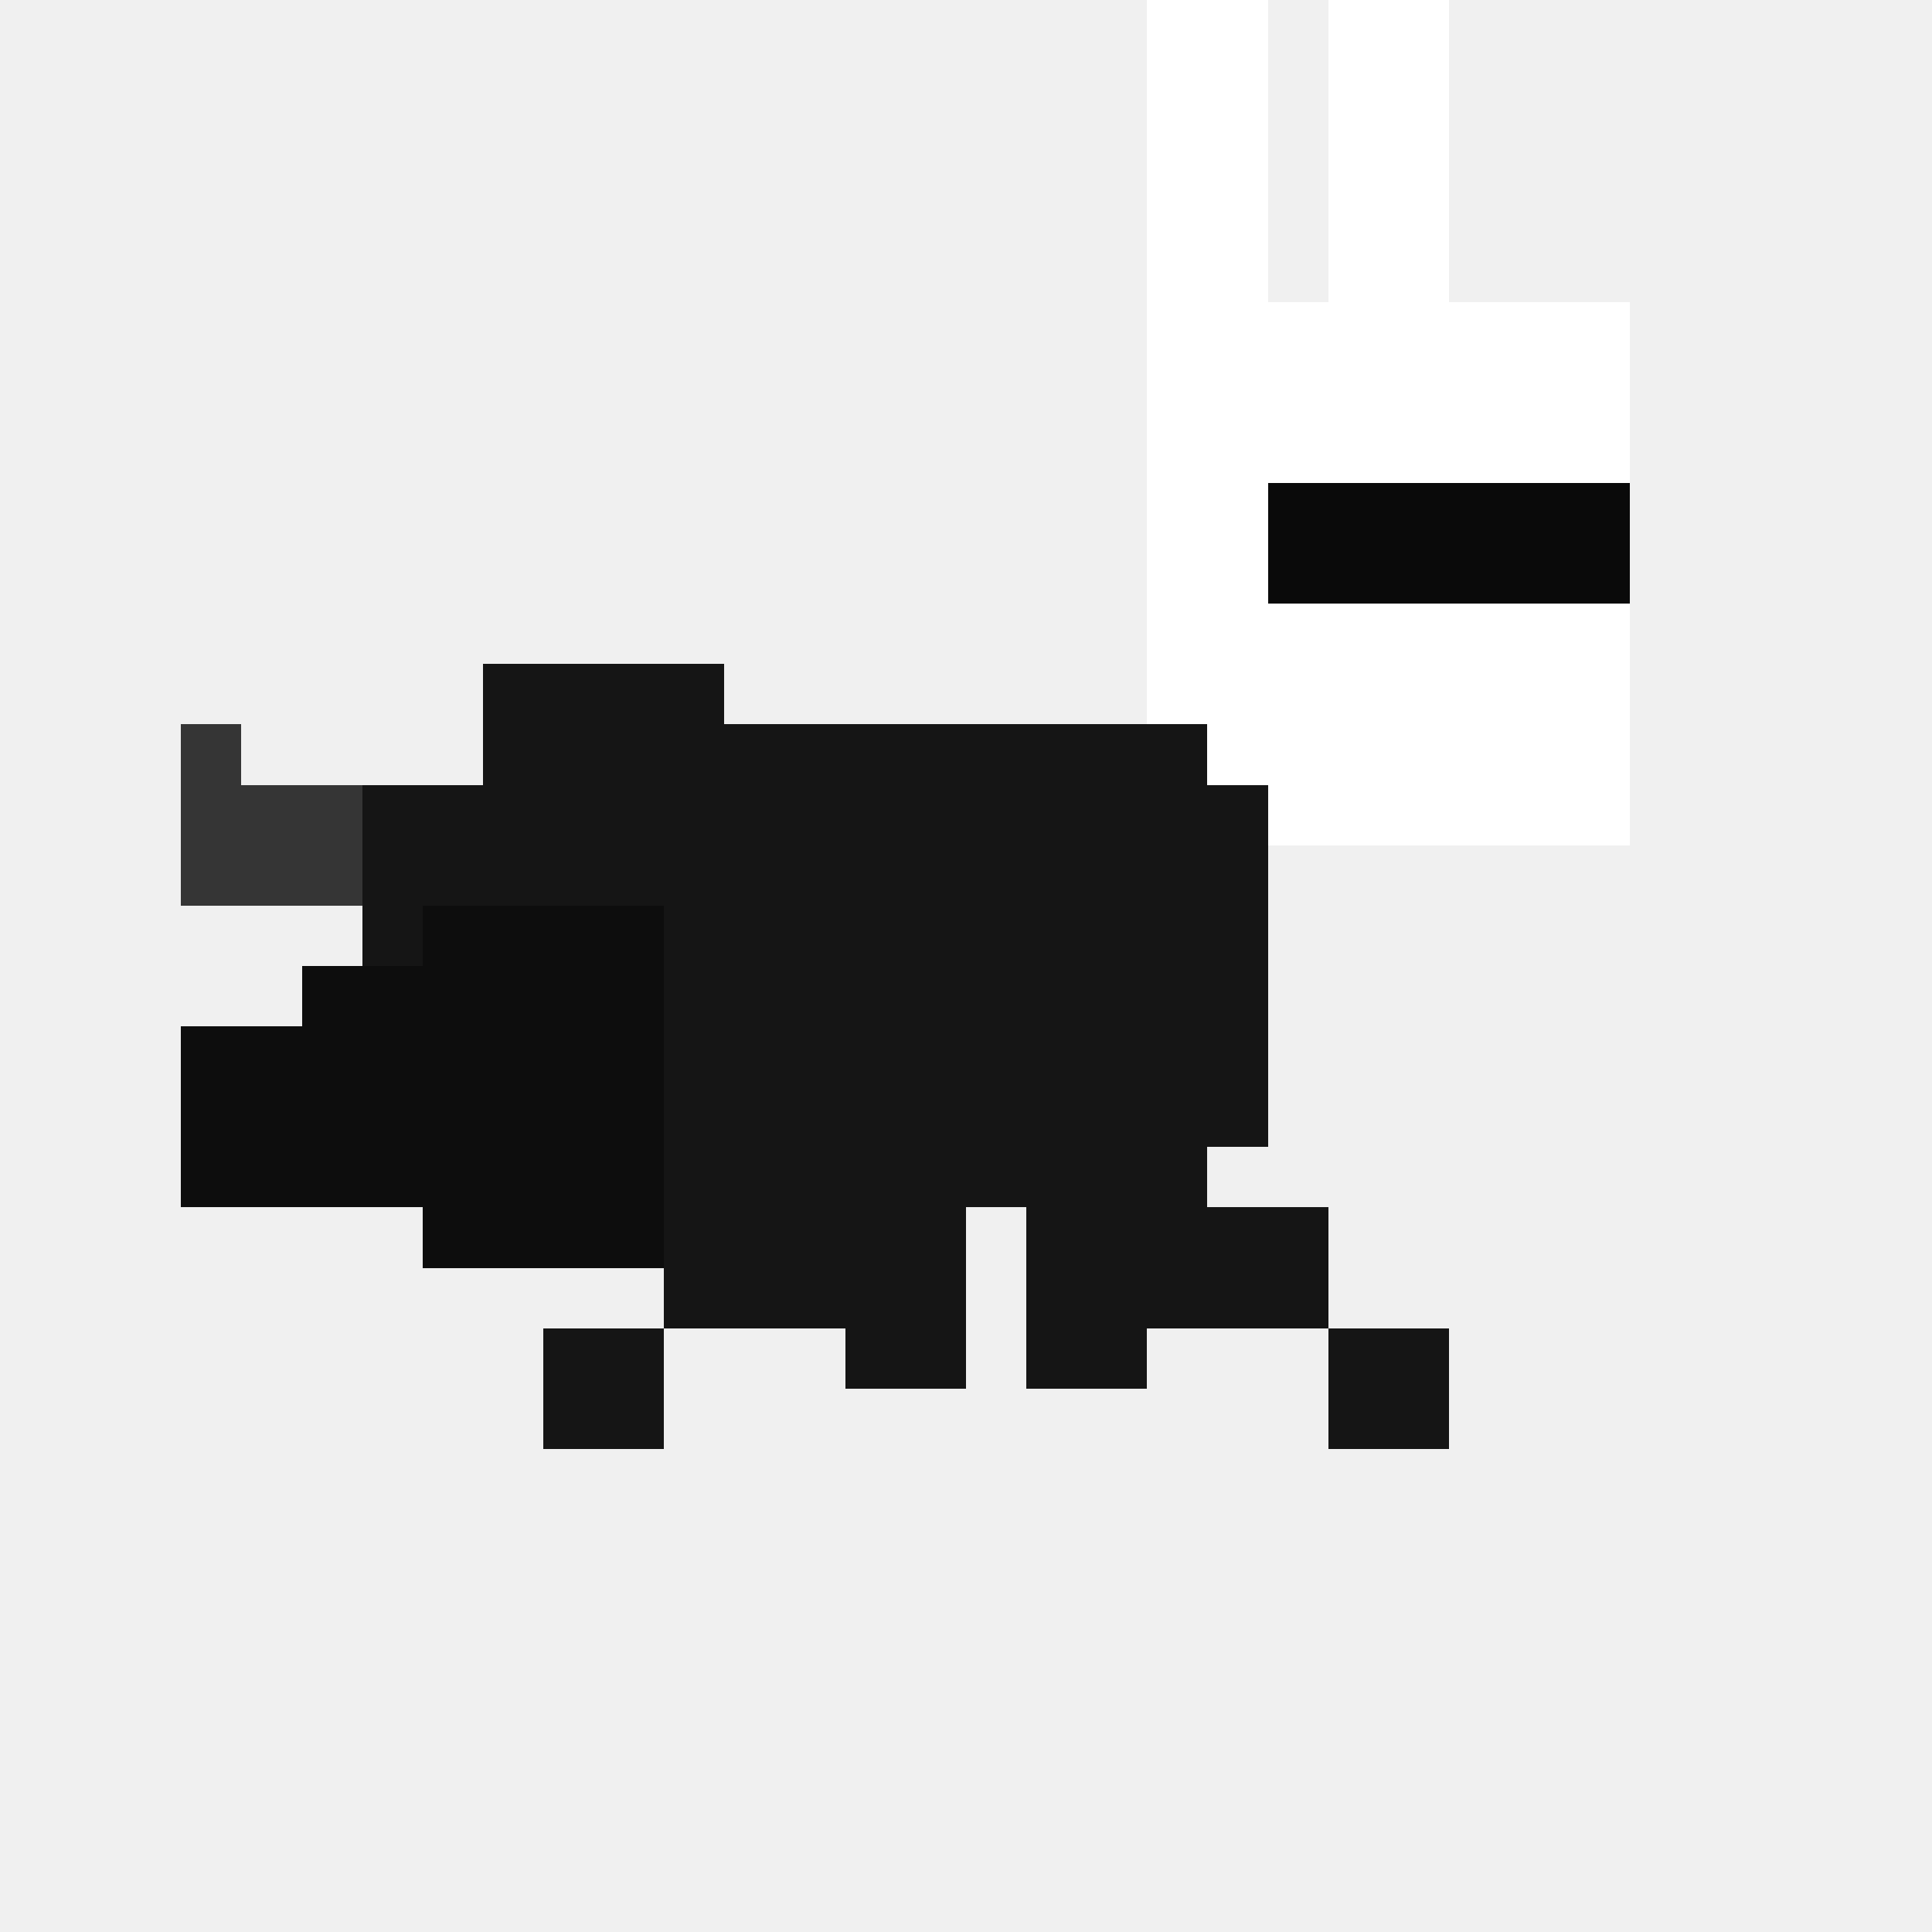
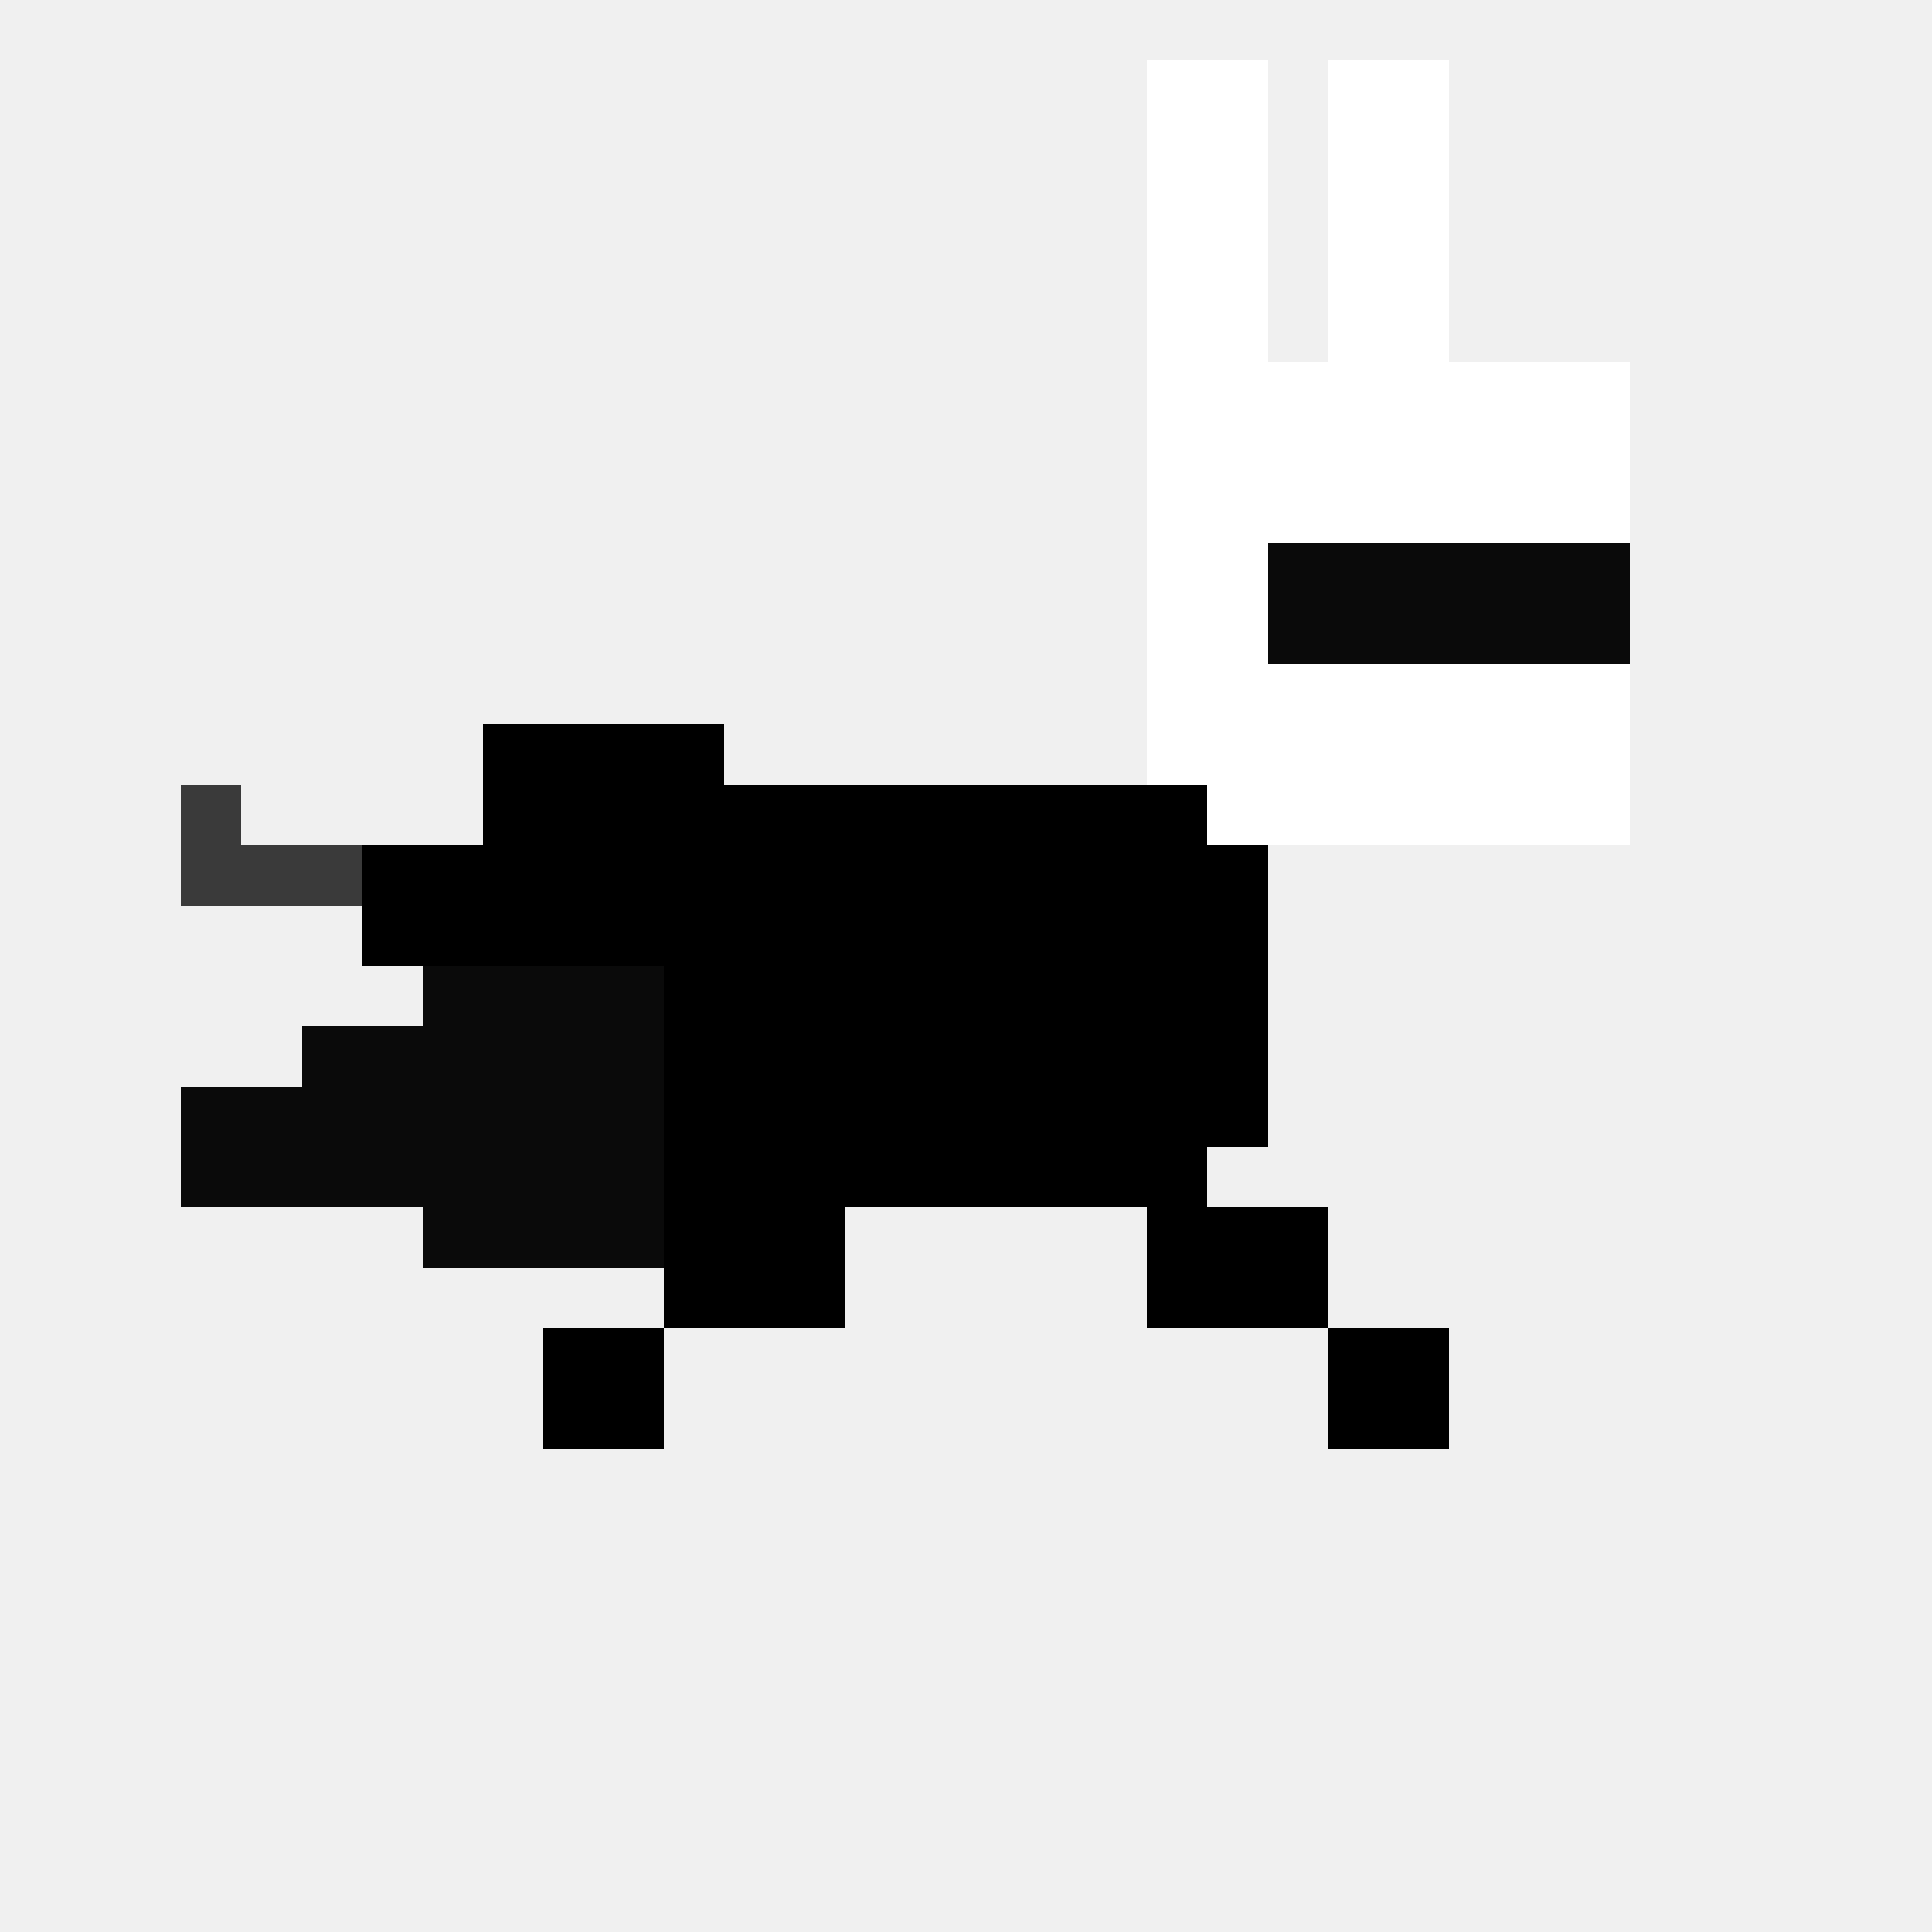
<svg xmlns="http://www.w3.org/2000/svg" viewBox="0 0 32 32" shape-rendering="crispEdges">
-   <style>
-     .f2 { display: none; }
-     @keyframes a { 0%,49.9% { display:block; } 50%,100% { display:none; } }
-     @keyframes b { 0%,49.9% { display:none; } 50%,100% { display:block; } }
-     .frame1 { animation: a 0.20s infinite; }
-     .frame2 { animation: b 0.20s infinite; }
-   </style>
-   <g class="frame1">
+   <style>.b{display:none}@keyframes f1{0%,49.9%{display:block}50%,100%{display:none}}@keyframes f2{0%,49.9%{display:none}50%,100%{display:block}}.a{animation:f1 .20s infinite}.b{animation:f2 .20s infinite}</style>
+   <g class="a">
    <rect x="19" y="6" width="8" height="8" fill="#fff" />
    <rect x="22" y="1" width="2" height="5" fill="#fff" />
    <rect x="19" y="1" width="2" height="5" fill="#fff" />
    <rect x="21" y="9" width="6" height="2" fill="#0a0a0a" />
-     <rect x="11" y="13" width="9" height="7" fill="#151515" />
-     <rect x="10" y="14" width="1" height="5" fill="#151515" />
-     <rect x="20" y="14" width="1" height="5" fill="#151515" />
-     <rect x="6" y="14" width="6" height="2" fill="#151515" />
-     <rect x="8" y="12" width="4" height="2" fill="#151515" />
-     <rect x="4" y="14" width="2" height="1" fill="#353535" />
-     <rect x="3" y="13" width="1" height="2" fill="#353535" />
-     <rect x="11" y="20" width="3" height="2" fill="#151515" />
-     <rect x="9" y="22" width="2" height="2" fill="#151515" />
-     <rect x="19" y="20" width="3" height="2" fill="#151515" />
-     <rect x="22" y="22" width="2" height="2" fill="#151515" />
-     <rect x="7" y="16" width="4" height="5" fill="#0d0d0d" />
-     <rect x="5" y="17" width="2" height="3" fill="#0d0d0d" />
-     <rect x="3" y="18" width="2" height="2" fill="#0d0d0d" />
+     <rect x="11" y="13" width="9" height="7" fill="#000" />
+     <rect x="10" y="14" width="1" height="5" fill="#000" />
+     <rect x="20" y="14" width="1" height="5" fill="#000" />
+     <rect x="6" y="14" width="6" height="2" fill="#000" />
+     <rect x="8" y="12" width="4" height="2" fill="#000" />
+     <rect x="4" y="14" width="2" height="1" fill="#3a3a3a" />
+     <rect x="3" y="13" width="1" height="2" fill="#3a3a3a" />
+     <rect x="7" y="16" width="4" height="5" fill="#0a0a0a" />
+     <rect x="5" y="17" width="2" height="3" fill="#0a0a0a" />
+     <rect x="3" y="18" width="2" height="2" fill="#0a0a0a" />
+     <rect x="11" y="20" width="3" height="2" fill="#000" />
+     <rect x="9" y="22" width="2" height="2" fill="#000" />
+     <rect x="19" y="20" width="3" height="2" fill="#000" />
+     <rect x="22" y="22" width="2" height="2" fill="#000" />
  </g>
-   <g class="frame2">
+   <g class="b">
    <rect x="19" y="5" width="8" height="8" fill="#fff" />
    <rect x="22" y="0" width="2" height="5" fill="#fff" />
    <rect x="19" y="0" width="2" height="5" fill="#fff" />
    <rect x="21" y="8" width="6" height="2" fill="#0a0a0a" />
-     <rect x="11" y="12" width="9" height="7" fill="#151515" />
-     <rect x="10" y="13" width="1" height="5" fill="#151515" />
-     <rect x="20" y="13" width="1" height="5" fill="#151515" />
-     <rect x="6" y="13" width="6" height="2" fill="#151515" />
-     <rect x="8" y="11" width="4" height="2" fill="#151515" />
-     <rect x="4" y="13" width="2" height="1" fill="#353535" />
-     <rect x="3" y="12" width="1" height="2" fill="#353535" />
-     <rect x="14" y="19" width="2" height="4" fill="#151515" />
-     <rect x="17" y="19" width="2" height="4" fill="#151515" />
-     <rect x="7" y="15" width="4" height="5" fill="#0d0d0d" />
-     <rect x="5" y="16" width="2" height="3" fill="#0d0d0d" />
-     <rect x="3" y="17" width="2" height="2" fill="#0d0d0d" />
+     <rect x="11" y="12" width="9" height="7" fill="#000" />
+     <rect x="10" y="13" width="1" height="5" fill="#000" />
+     <rect x="20" y="13" width="1" height="5" fill="#000" />
+     <rect x="6" y="13" width="6" height="2" fill="#000" />
+     <rect x="8" y="11" width="4" height="2" fill="#000" />
+     <rect x="4" y="13" width="2" height="1" fill="#3a3a3a" />
+     <rect x="3" y="12" width="1" height="2" fill="#3a3a3a" />
+     <rect x="7" y="15" width="4" height="5" fill="#0a0a0a" />
+     <rect x="5" y="16" width="2" height="3" fill="#0a0a0a" />
+     <rect x="3" y="17" width="2" height="2" fill="#0a0a0a" />
+     <rect x="14" y="19" width="2" height="4" fill="#000" />
+     <rect x="17" y="19" width="2" height="4" fill="#000" />
  </g>
</svg>
